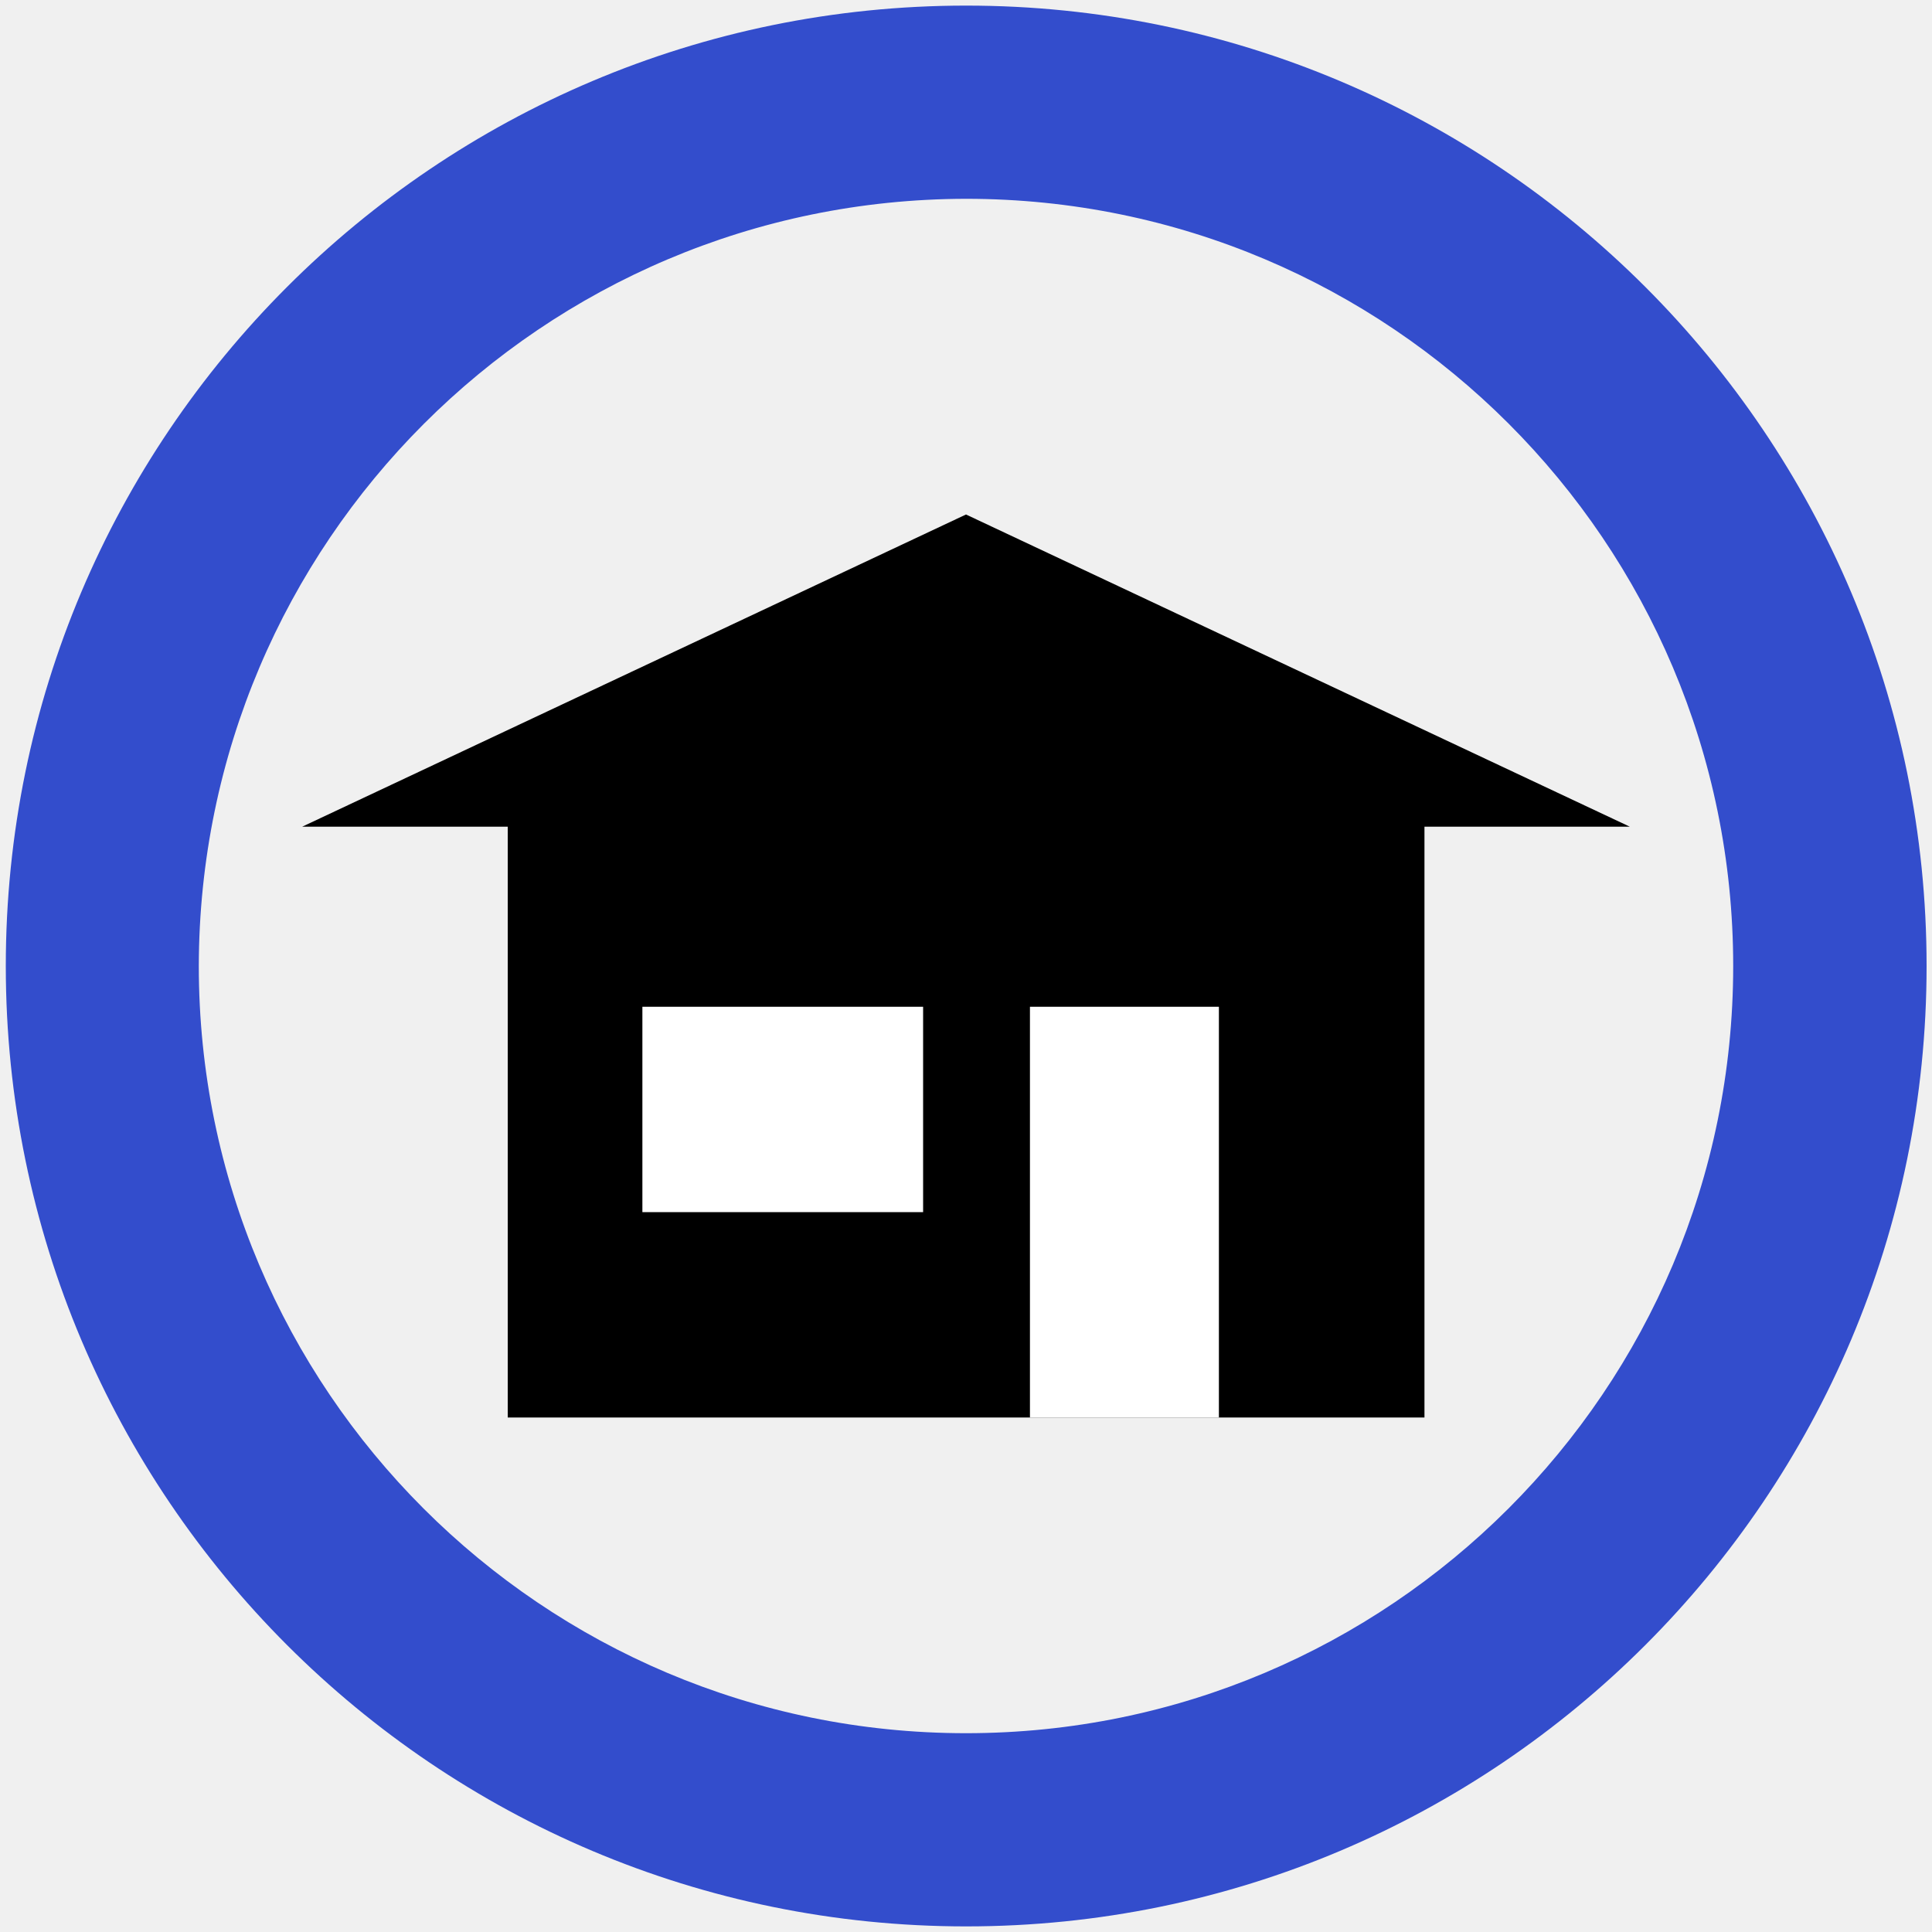
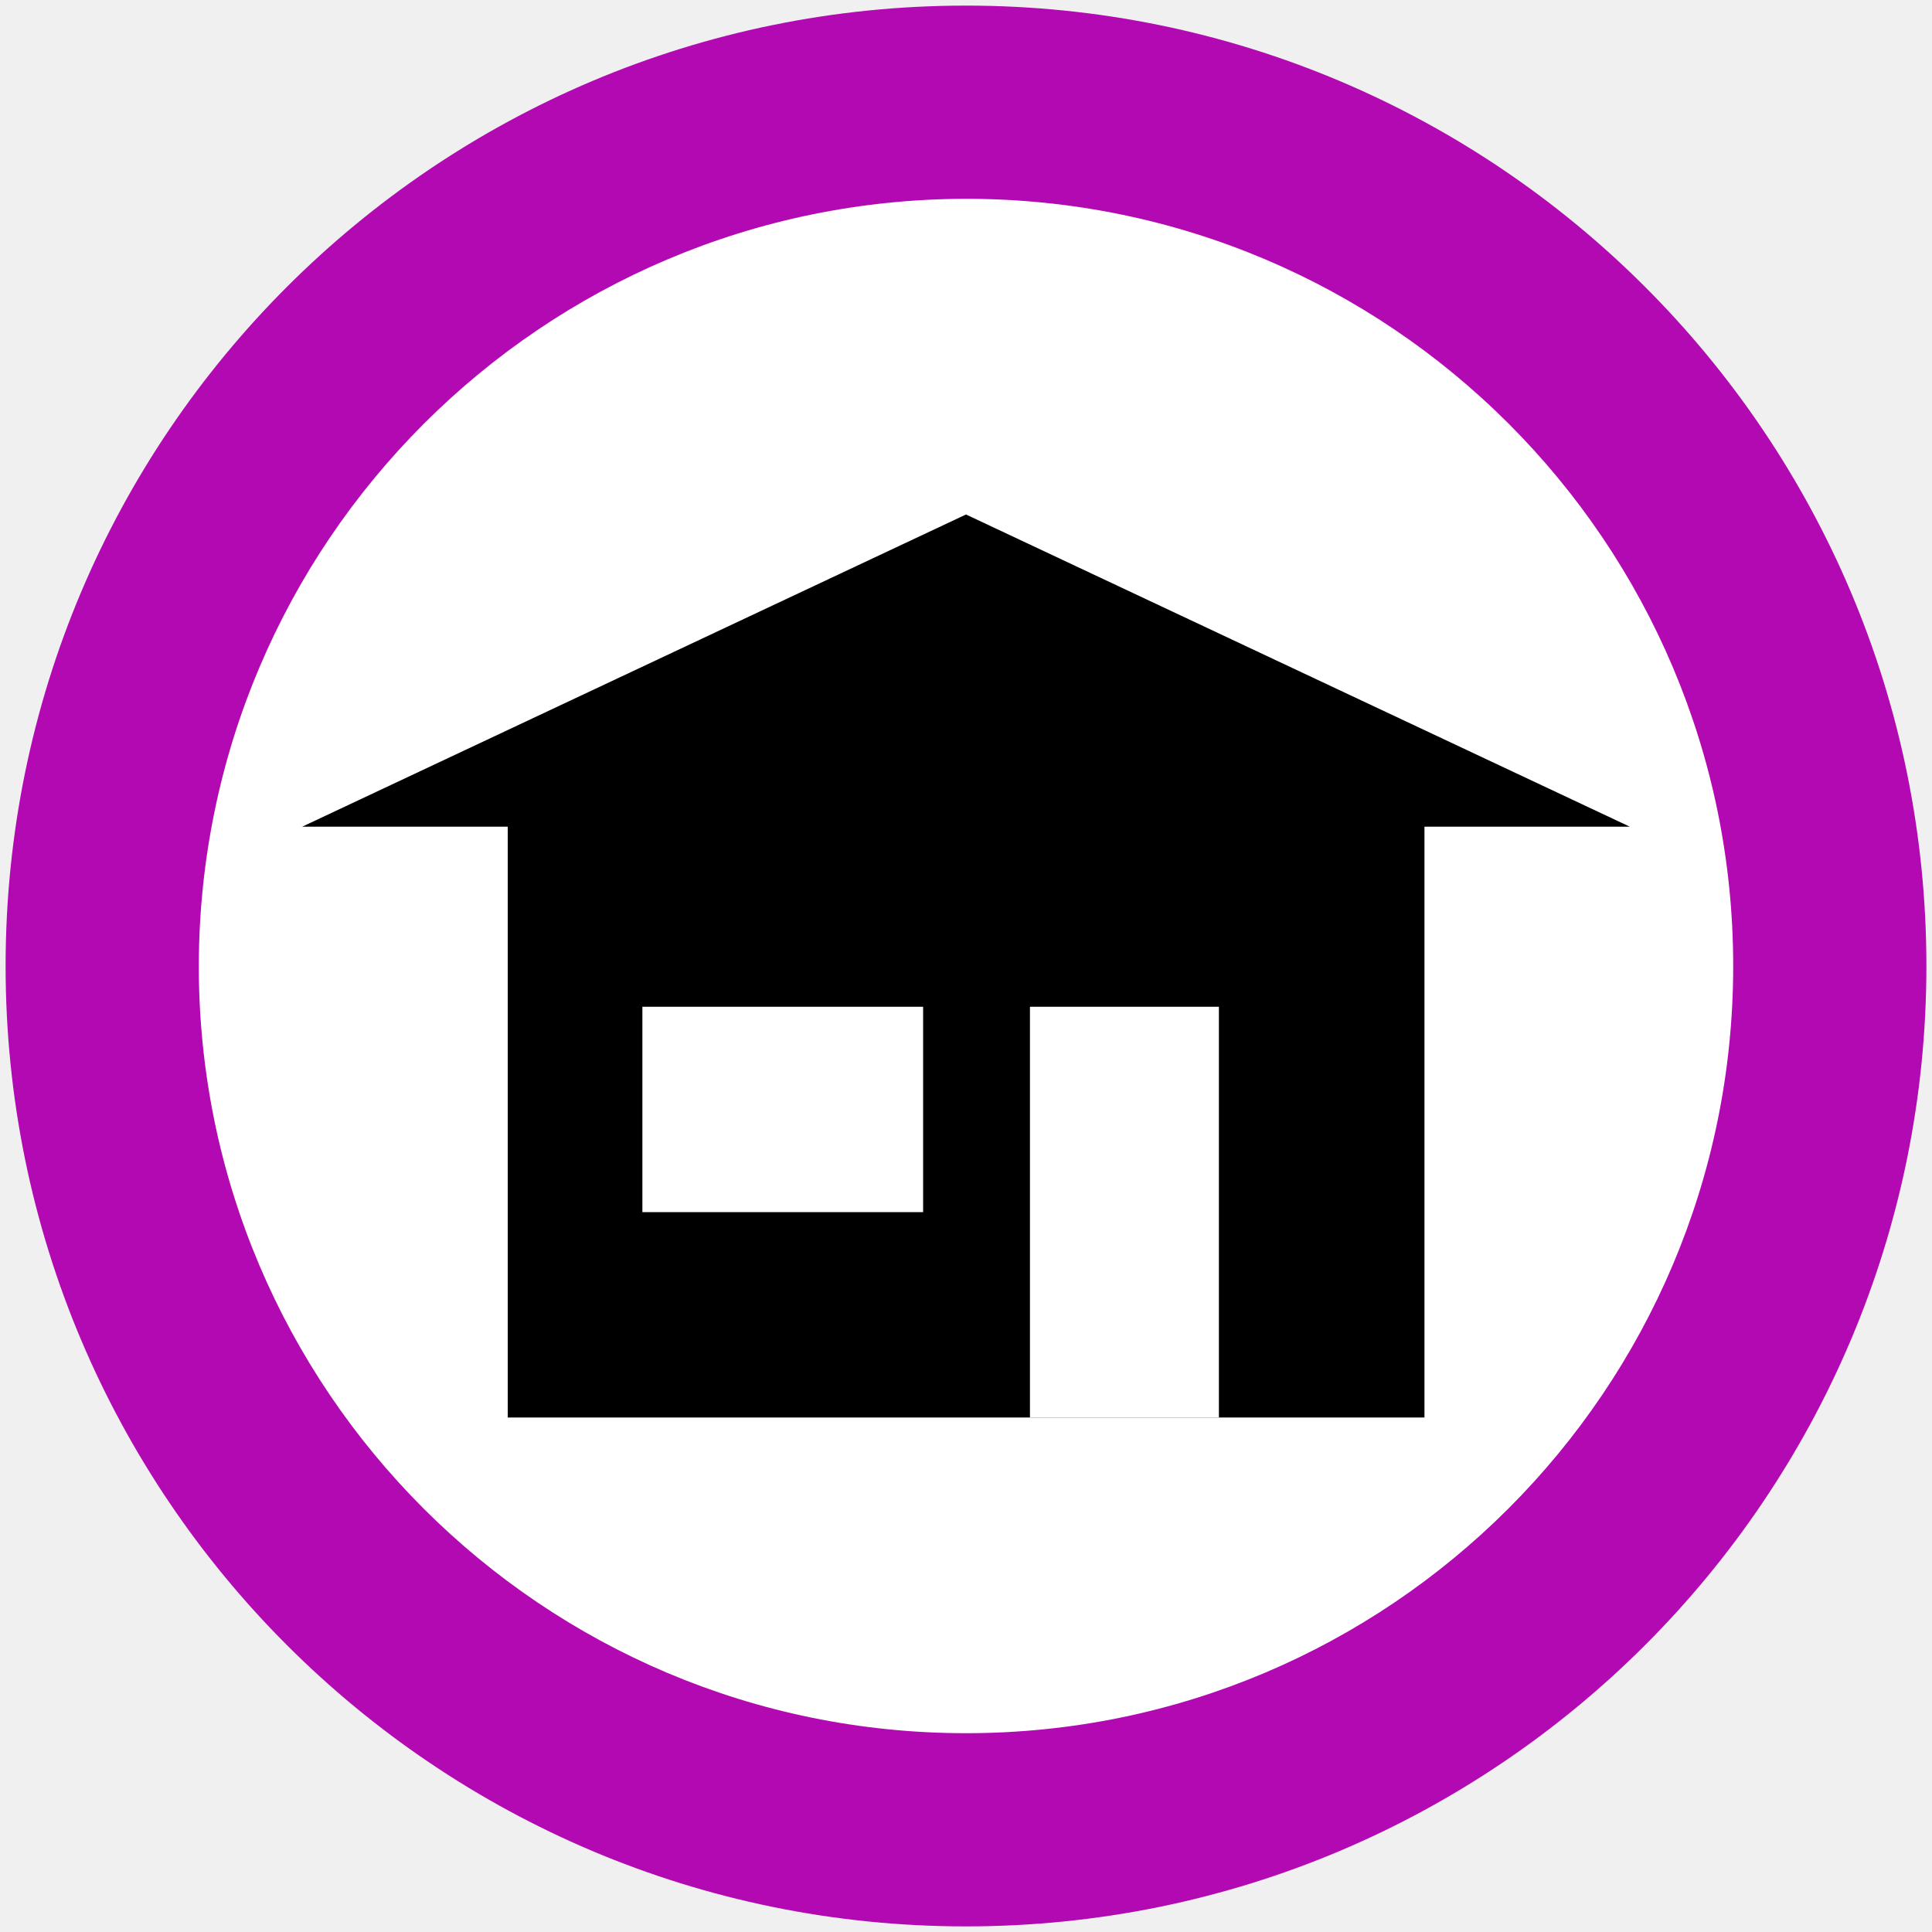
<svg xmlns="http://www.w3.org/2000/svg" width="10" height="10" viewBox="0 0 10 10">
+   <g id="icon-border">
+     <path d="M5,.029A4.971,4.971,0,1,0,9.971,5,4.971,4.971,0,0,0,5,.029Z" fill="#b209b2" />
+     <path d="M5,1.029A3.971,3.971,0,1,1,1.029,5,3.976,3.976,0,0,1,5,1.029" fill="#fff" />
+   </g>
  <g id="icons">
    <rect x="2.628" y="4.147" width="4.745" height="3.19" />
    <rect x="5.331" y="5.211" width="0.978" height="2.126" fill="#fff" />
    <polygon points="8.436 4.279 1.564 4.279 5 2.663 8.436 4.279" />
    <rect x="3.325" y="5.211" width="1.453" height="1.063" fill="#fff" />
  </g>
-   <g id="icon-border">
-     <path d="M5,1.029A3.971,3.971,0,1,1,1.029,5,3.977,3.977,0,0,1,5,1.029m0-1A4.971,4.971,0,1,0,9.972,5,4.971,4.971,0,0,0,5,.029" fill="#334dcc" />
-   </g>
</svg>
